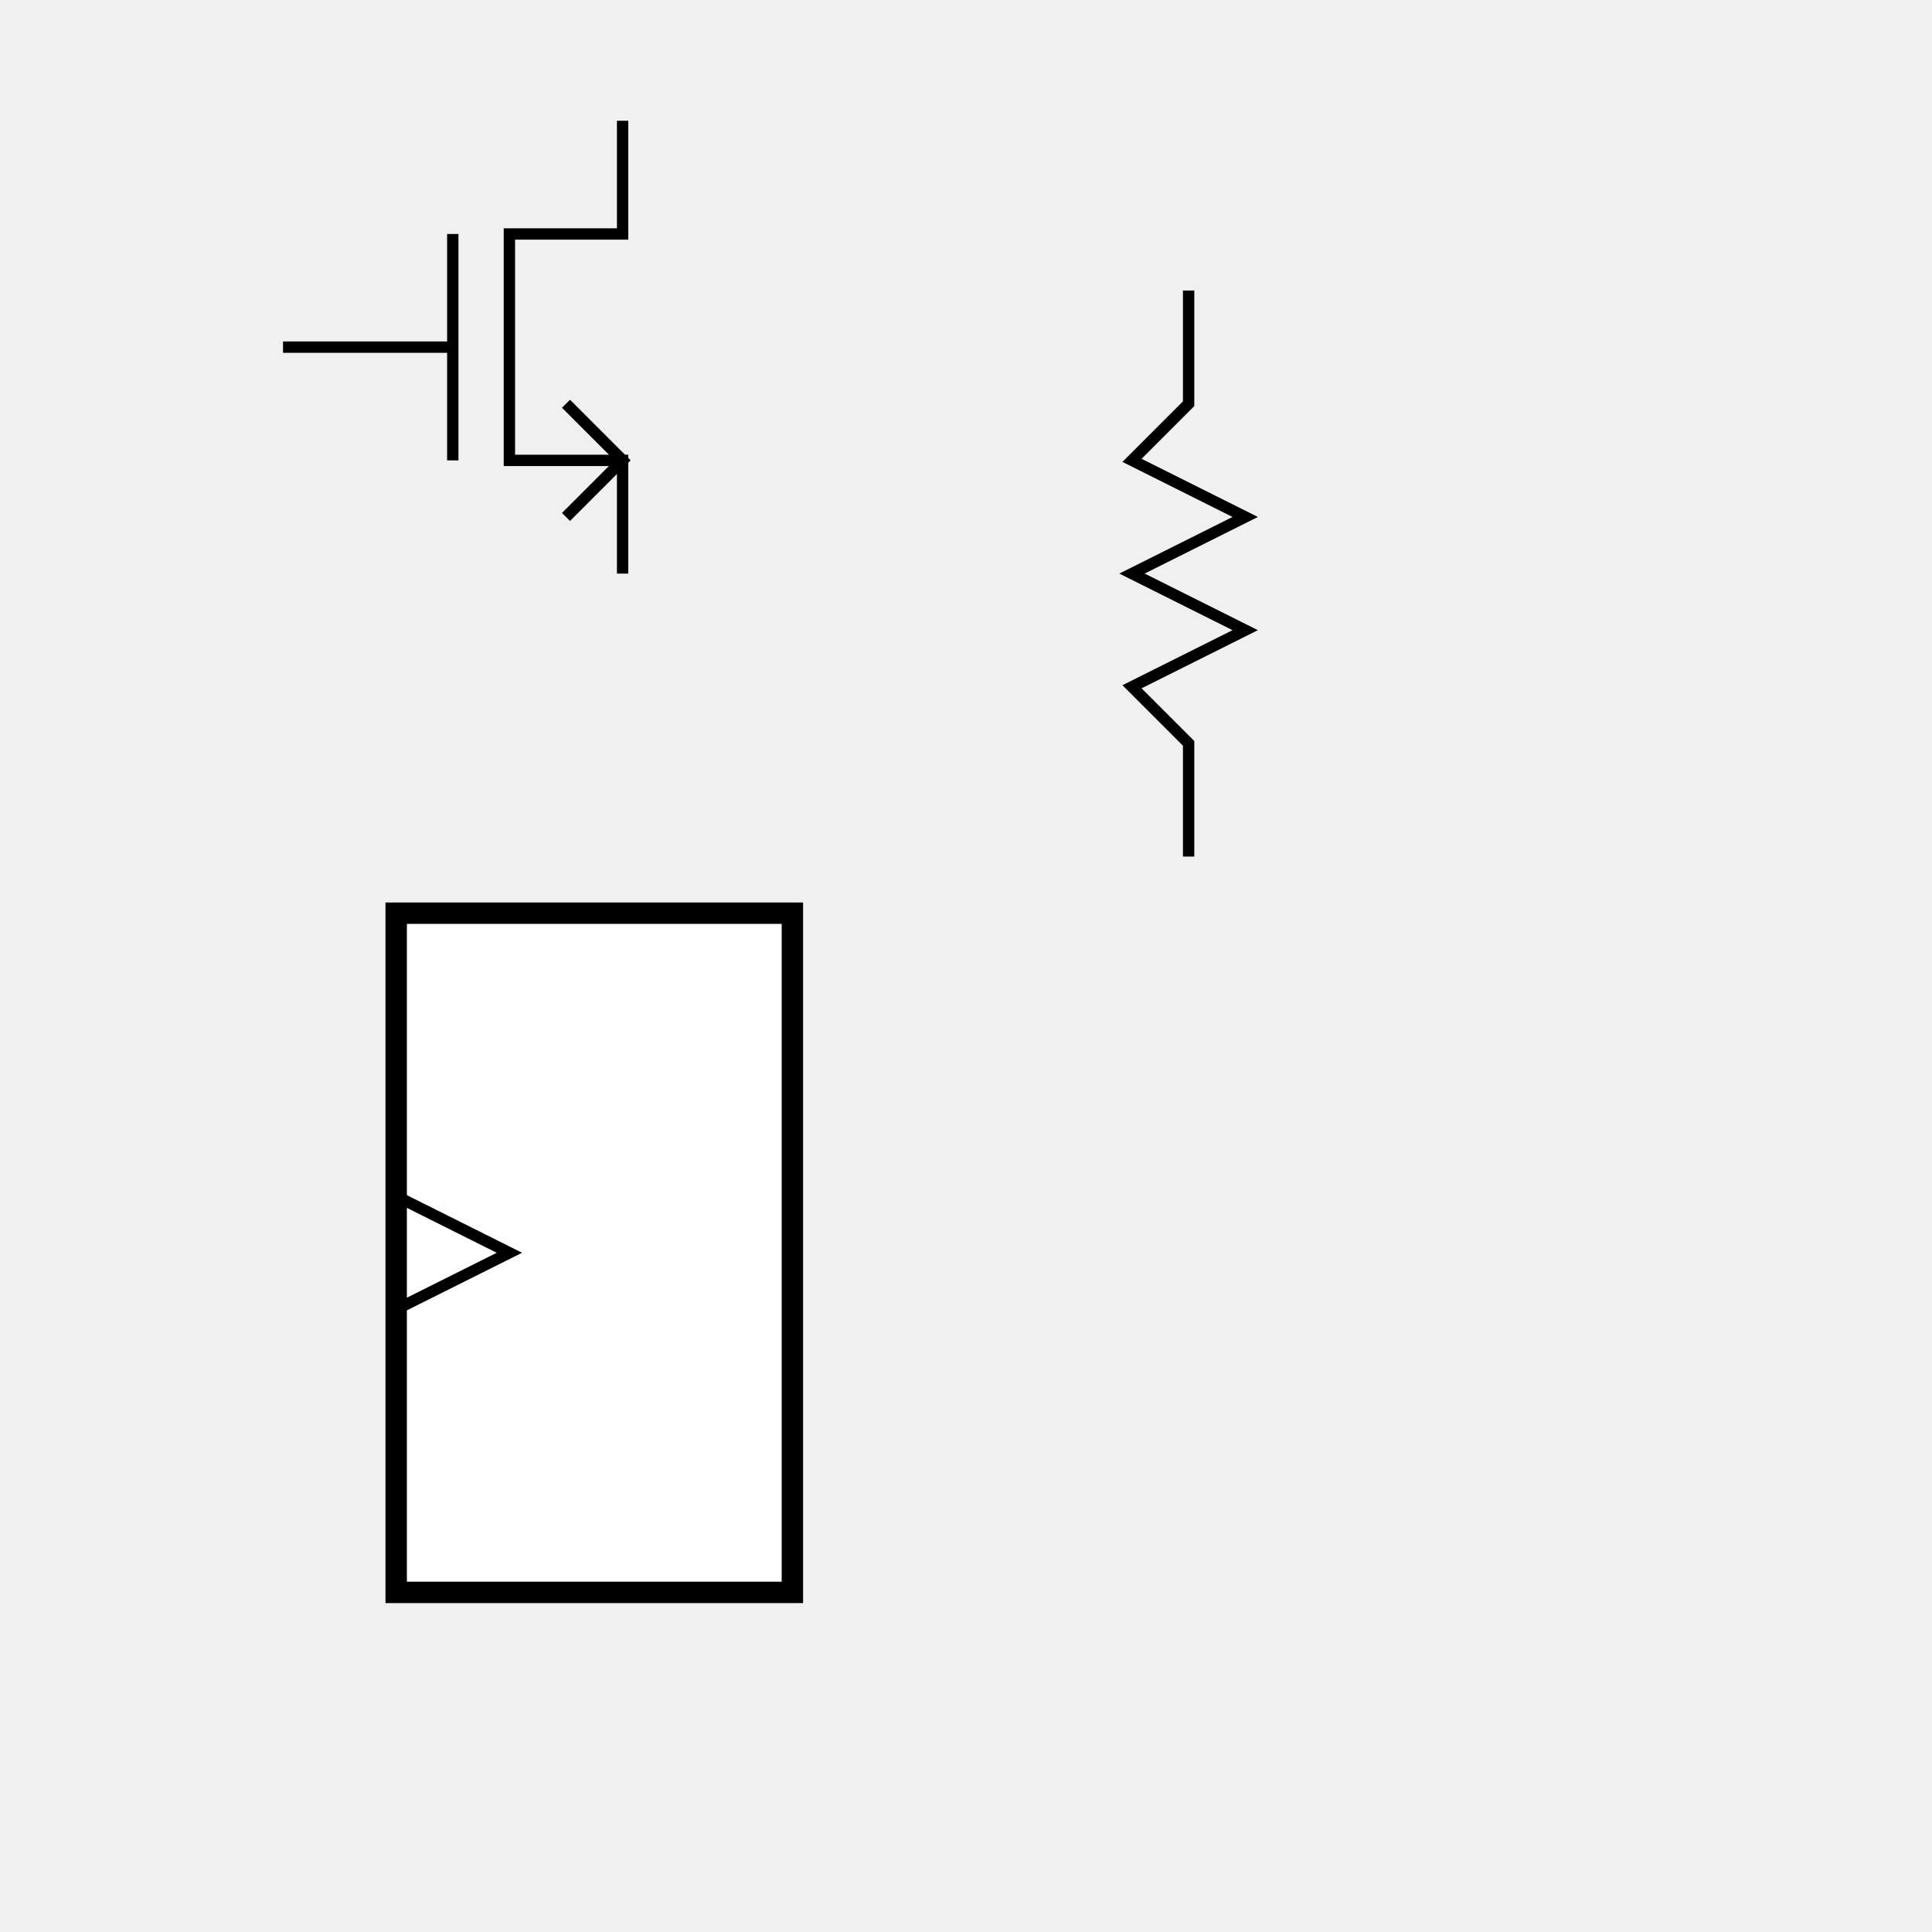
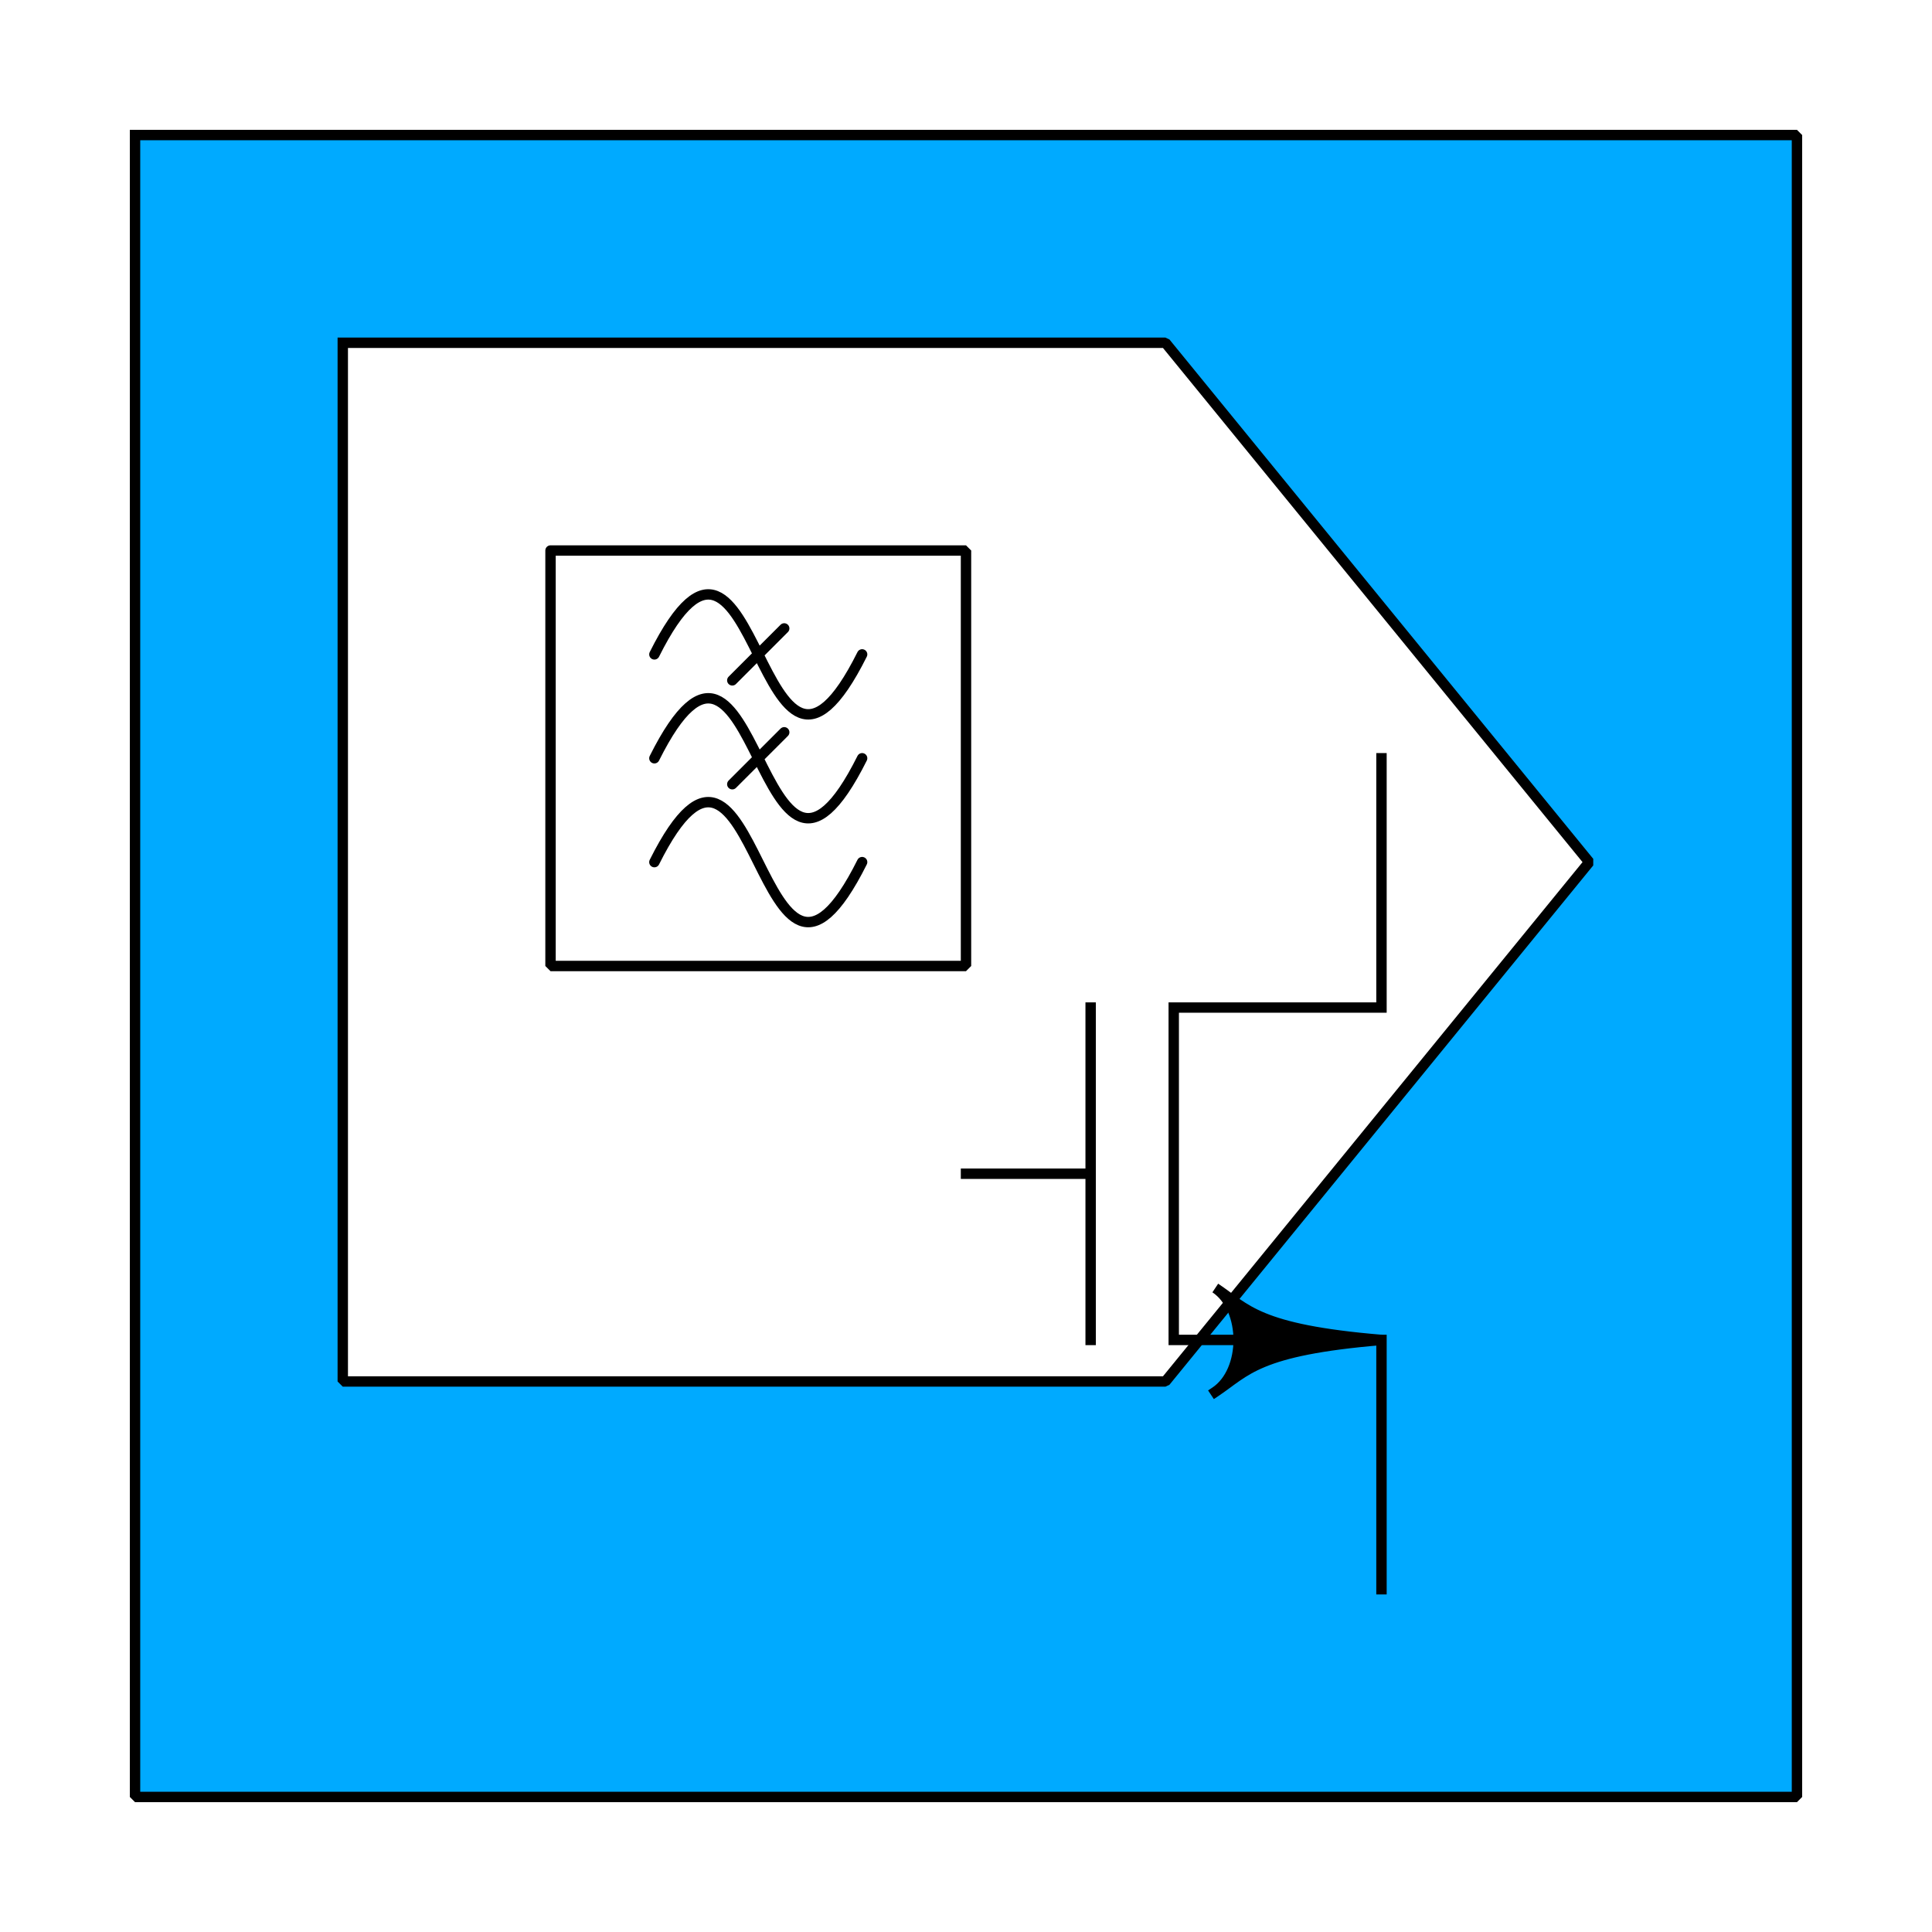
- <svg xmlns="http://www.w3.org/2000/svg" width="128pt" height="128pt" viewBox="0 0 45.156 45.156" version="1.1" id="svg8">
-   <defs id="defs2" />
-   <g id="layer1" transform="translate(0,-251.8444)">
-     <path style="fill:none;stroke:#000000;stroke-width:0.265px;stroke-linecap:butt;stroke-linejoin:miter;stroke-opacity:1" d="m 14.552,254.667 v 2.646 H 11.906 v 5.292 h 2.646 v 2.646" id="path819" />
-     <path style="fill:none;stroke:#000000;stroke-width:0.265px;stroke-linecap:butt;stroke-linejoin:miter;stroke-opacity:1" d="m 10.583,257.313 v 5.292" id="path821" />
-     <path style="fill:none;stroke:#000000;stroke-width:0.265px;stroke-linecap:butt;stroke-linejoin:miter;stroke-opacity:1" d="M 10.583,259.958 H 6.615" id="path823" />
-     <path style="fill:none;stroke:#000000;stroke-width:0.265px;stroke-linecap:butt;stroke-linejoin:miter;stroke-opacity:1" d="m 13.229,261.281 1.323,1.323 -1.323,1.323" id="path825" />
-     <path style="fill:none;stroke:#000000;stroke-width:0.265px;stroke-linecap:butt;stroke-linejoin:miter;stroke-opacity:1" d="m 27.781,258.635 v 2.646 l -1.323,1.323 2.646,1.323 -2.646,1.323 2.646,1.323 -2.646,1.323 1.323,1.323 v 2.646" id="path827" />
-     <rect style="opacity:1;fill:#ffffff;stroke:#000000;stroke-width:0.5" id="rect829" width="9.26" height="15.875" x="9.26" y="273.188" />
-     <path style="fill:none;stroke:#000000;stroke-width:0.265px;stroke-linecap:butt;stroke-linejoin:miter;stroke-opacity:1" d="m 9.26,279.802 2.646,1.323 -2.646,1.323" id="path831" />
+ <svg xmlns="http://www.w3.org/2000/svg" width="65.617mm" height="65.617mm" viewBox="0 0 186 186" version="1.2" baseProfile="tiny">
+   <defs>
+ </defs>
+   <g fill="none" stroke="black" stroke-width="1" fill-rule="evenodd" stroke-linecap="square" stroke-linejoin="bevel">
+     <g fill="none" stroke="#000000" stroke-opacity="1" stroke-width="1" stroke-linecap="square" stroke-linejoin="bevel" transform="matrix(1,0,0,1,0,0)" font-family="Sans Serif" font-size="9" font-weight="400" font-style="normal">
+ </g>
+     <g fill="none" stroke="#000000" stroke-opacity="1" stroke-width="1" stroke-linecap="square" stroke-linejoin="bevel" transform="matrix(1,0,0,1,0,0)" font-family="Sans Serif" font-size="9" font-weight="400" font-style="normal">
+ </g>
+     <g fill="none" stroke="#000000" stroke-opacity="1" stroke-width="1" stroke-linecap="square" stroke-linejoin="bevel" transform="matrix(1,0,0,1,-1867,-2187)" font-family="Sans Serif" font-size="9" font-weight="400" font-style="normal">
+ </g>
+     <g fill="#ffffff" fill-opacity="1" stroke="none" transform="matrix(1,0,0,1,-1867,-2187)" font-family="Sans Serif" font-size="9" font-weight="400" font-style="normal">
+       <rect x="1867" y="2187" width="186" height="186" />
+     </g>
+     <g fill="none" stroke="#000000" stroke-opacity="1" stroke-width="1" stroke-linecap="square" stroke-linejoin="bevel" transform="matrix(1,0,0,1,-1867,-2187)" font-family="Sans Serif" font-size="9" font-weight="400" font-style="normal">
+ </g>
+     <g fill="none" stroke="#000000" stroke-opacity="1" stroke-width="1" stroke-linecap="square" stroke-linejoin="bevel" transform="matrix(1,0,0,1,13,13)" font-family="Sans Serif" font-size="9" font-weight="400" font-style="normal">
+ </g>
+     <g fill="#00aaff" fill-opacity="1" stroke="#000000" stroke-opacity="1" stroke-width="1" stroke-linecap="square" stroke-linejoin="bevel" transform="matrix(1,0,0,1,13,13)" font-family="Sans Serif" font-size="9" font-weight="400" font-style="normal">
+       <path vector-effect="none" fill-rule="evenodd" d="M0,0 L160,0 L160,160 L0,160 L0,0" />
+     </g>
+     <g fill="none" stroke="#000000" stroke-opacity="1" stroke-width="1" stroke-linecap="square" stroke-linejoin="bevel" transform="matrix(1,0,0,1,13,13)" font-family="Sans Serif" font-size="9" font-weight="400" font-style="normal">
+ </g>
+     <g fill="none" stroke="#000000" stroke-opacity="1" stroke-width="1" stroke-linecap="square" stroke-linejoin="bevel" transform="matrix(1,0,0,1,33,33)" font-family="Sans Serif" font-size="9" font-weight="400" font-style="normal">
+ </g>
+     <g fill="#ffffff" fill-opacity="1" stroke="#000000" stroke-opacity="1" stroke-width="1" stroke-linecap="square" stroke-linejoin="bevel" transform="matrix(1,0,0,1,33,33)" font-family="Sans Serif" font-size="9" font-weight="400" font-style="normal">
+       <path vector-effect="none" fill-rule="evenodd" d="M0,0 L79.2,0 L120,50 L79.2,100 L0,100 L0,0" />
+     </g>
+     <g fill="none" stroke="#000000" stroke-opacity="1" stroke-width="1" stroke-linecap="square" stroke-linejoin="bevel" transform="matrix(1,0,0,1,33,33)" font-family="Sans Serif" font-size="9" font-weight="400" font-style="normal">
+ </g>
+     <g fill="none" stroke="#000000" stroke-opacity="1" stroke-width="1" stroke-linecap="square" stroke-linejoin="bevel" transform="matrix(1,0,0,1,113,113)" font-family="Sans Serif" font-size="9" font-weight="400" font-style="normal">
+ </g>
+     <g fill="#ffffff" fill-opacity="1" stroke="#000000" stroke-opacity="1" stroke-width="1" stroke-linecap="square" stroke-linejoin="bevel" transform="matrix(1,0,0,1,113,113)" font-family="Sans Serif" font-size="9" font-weight="400" font-style="normal">
+ </g>
+     <g fill="#000000" fill-opacity="1" stroke="#000000" stroke-opacity="1" stroke-width="1" stroke-linecap="square" stroke-linejoin="bevel" transform="matrix(1,0,0,1,113,113)" font-family="Sans Serif" font-size="9" font-weight="400" font-style="normal">
+       <path vector-effect="none" fill-rule="evenodd" d="M-20,0 L-8,0 M-8,16 L-8,-16 M20,40 L20,16 M20,16 L0,16 M0,16 L0,-16 M0,-16 L20,-16 M20,-16 L20,-40" />
+     </g>
+     <g fill="#ffffff" fill-opacity="1" stroke="#000000" stroke-opacity="1" stroke-width="1" stroke-linecap="square" stroke-linejoin="bevel" transform="matrix(1,0,0,1,113,113)" font-family="Sans Serif" font-size="9" font-weight="400" font-style="normal">
+ </g>
+     <g fill="#000000" fill-opacity="1" stroke="#000000" stroke-opacity="1" stroke-width="1" stroke-linecap="square" stroke-linejoin="bevel" transform="matrix(0,1,-1,0,133,129)" font-family="Sans Serif" font-size="9" font-weight="400" font-style="normal">
+       <path vector-effect="none" fill-rule="evenodd" d="M5,16 C3,13 1,12 0,0 C-1,12 -3,13 -5,16 C-3,13 3,13 5,16 " />
+     </g>
+     <g fill="#ffffff" fill-opacity="1" stroke="#000000" stroke-opacity="1" stroke-width="1" stroke-linecap="square" stroke-linejoin="bevel" transform="matrix(1,0,0,1,113,113)" font-family="Sans Serif" font-size="9" font-weight="400" font-style="normal">
+ </g>
+     <g fill="none" stroke="#000000" stroke-opacity="1" stroke-width="1" stroke-linecap="square" stroke-linejoin="bevel" transform="matrix(1,0,0,1,113,113)" font-family="Sans Serif" font-size="9" font-weight="400" font-style="normal">
+ </g>
+     <g fill="none" stroke="#000000" stroke-opacity="1" stroke-width="1" stroke-linecap="square" stroke-linejoin="bevel" transform="matrix(1,0,0,1,73,73)" font-family="Sans Serif" font-size="9" font-weight="400" font-style="normal">
+ </g>
+     <g fill="#ffffff" fill-opacity="1" stroke="#000000" stroke-opacity="1" stroke-width="1" stroke-linecap="round" stroke-linejoin="bevel" transform="matrix(1,0,0,1,73,73)" font-family="Sans Serif" font-size="9" font-weight="400" font-style="normal">
+ </g>
+     <g fill="#ffffff" fill-opacity="1" stroke="#000000" stroke-opacity="1" stroke-width="1" stroke-linecap="round" stroke-linejoin="bevel" transform="matrix(1,0,0,1,73,73)" font-family="Sans Serif" font-size="9" font-weight="400" font-style="normal">
+       <path vector-effect="none" fill-rule="evenodd" d="M-20,-20 L-20,20 L20,20 L20,-20 L-20,-20 M-10,10 C0,-10 0,30 10,10 M-10,0 C0,-20 0,20 10,0 M-10,-10 C0,-30 0,10 10,-10 M-2.5,2.5 L2.5,-2.5 M-2.5,-7.5 L2.5,-12.5" />
+     </g>
+     <g fill="#ffffff" fill-opacity="1" stroke="#000000" stroke-opacity="1" stroke-width="1" stroke-linecap="round" stroke-linejoin="bevel" transform="matrix(1,0,0,1,73,73)" font-family="Sans Serif" font-size="9" font-weight="400" font-style="normal">
+ </g>
+     <g fill="none" stroke="#000000" stroke-opacity="1" stroke-width="1" stroke-linecap="square" stroke-linejoin="bevel" transform="matrix(1,0,0,1,73,73)" font-family="Sans Serif" font-size="9" font-weight="400" font-style="normal">
+ </g>
+     <g fill="none" stroke="#000000" stroke-opacity="1" stroke-width="1" stroke-linecap="square" stroke-linejoin="bevel" transform="matrix(1,0,0,1,0,0)" font-family="Sans Serif" font-size="9" font-weight="400" font-style="normal">
+ </g>
  </g>
</svg>
